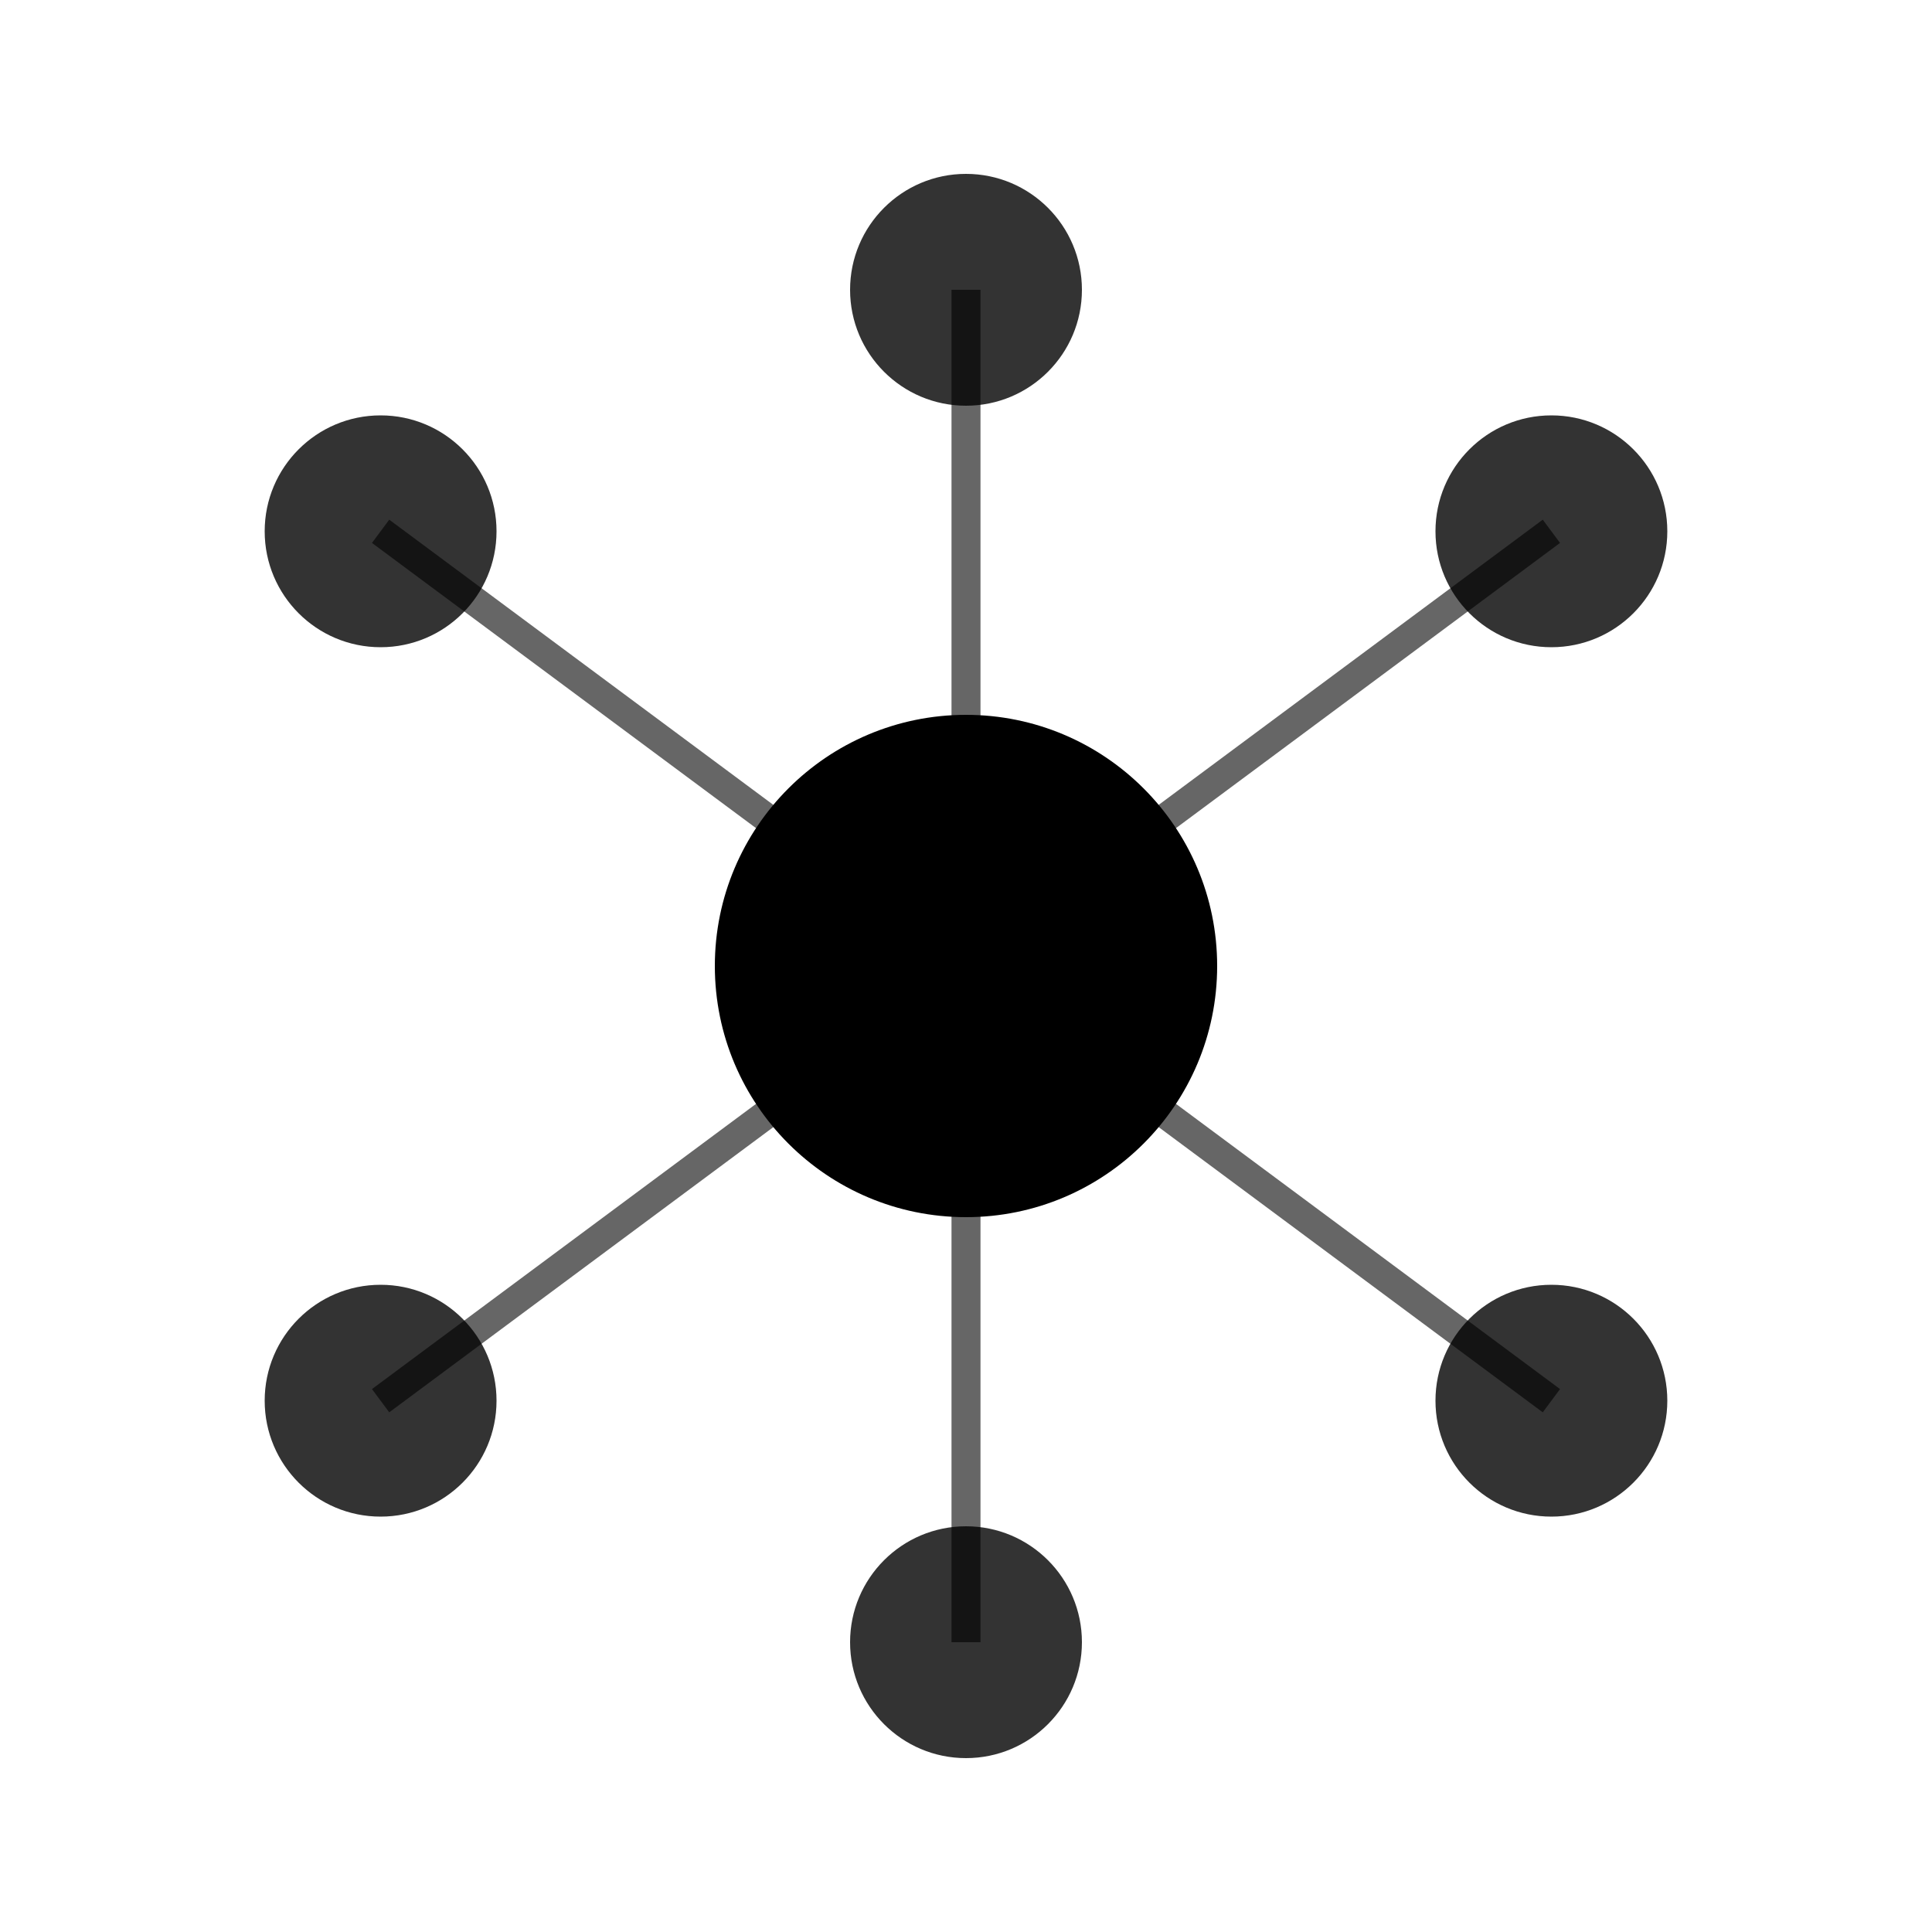
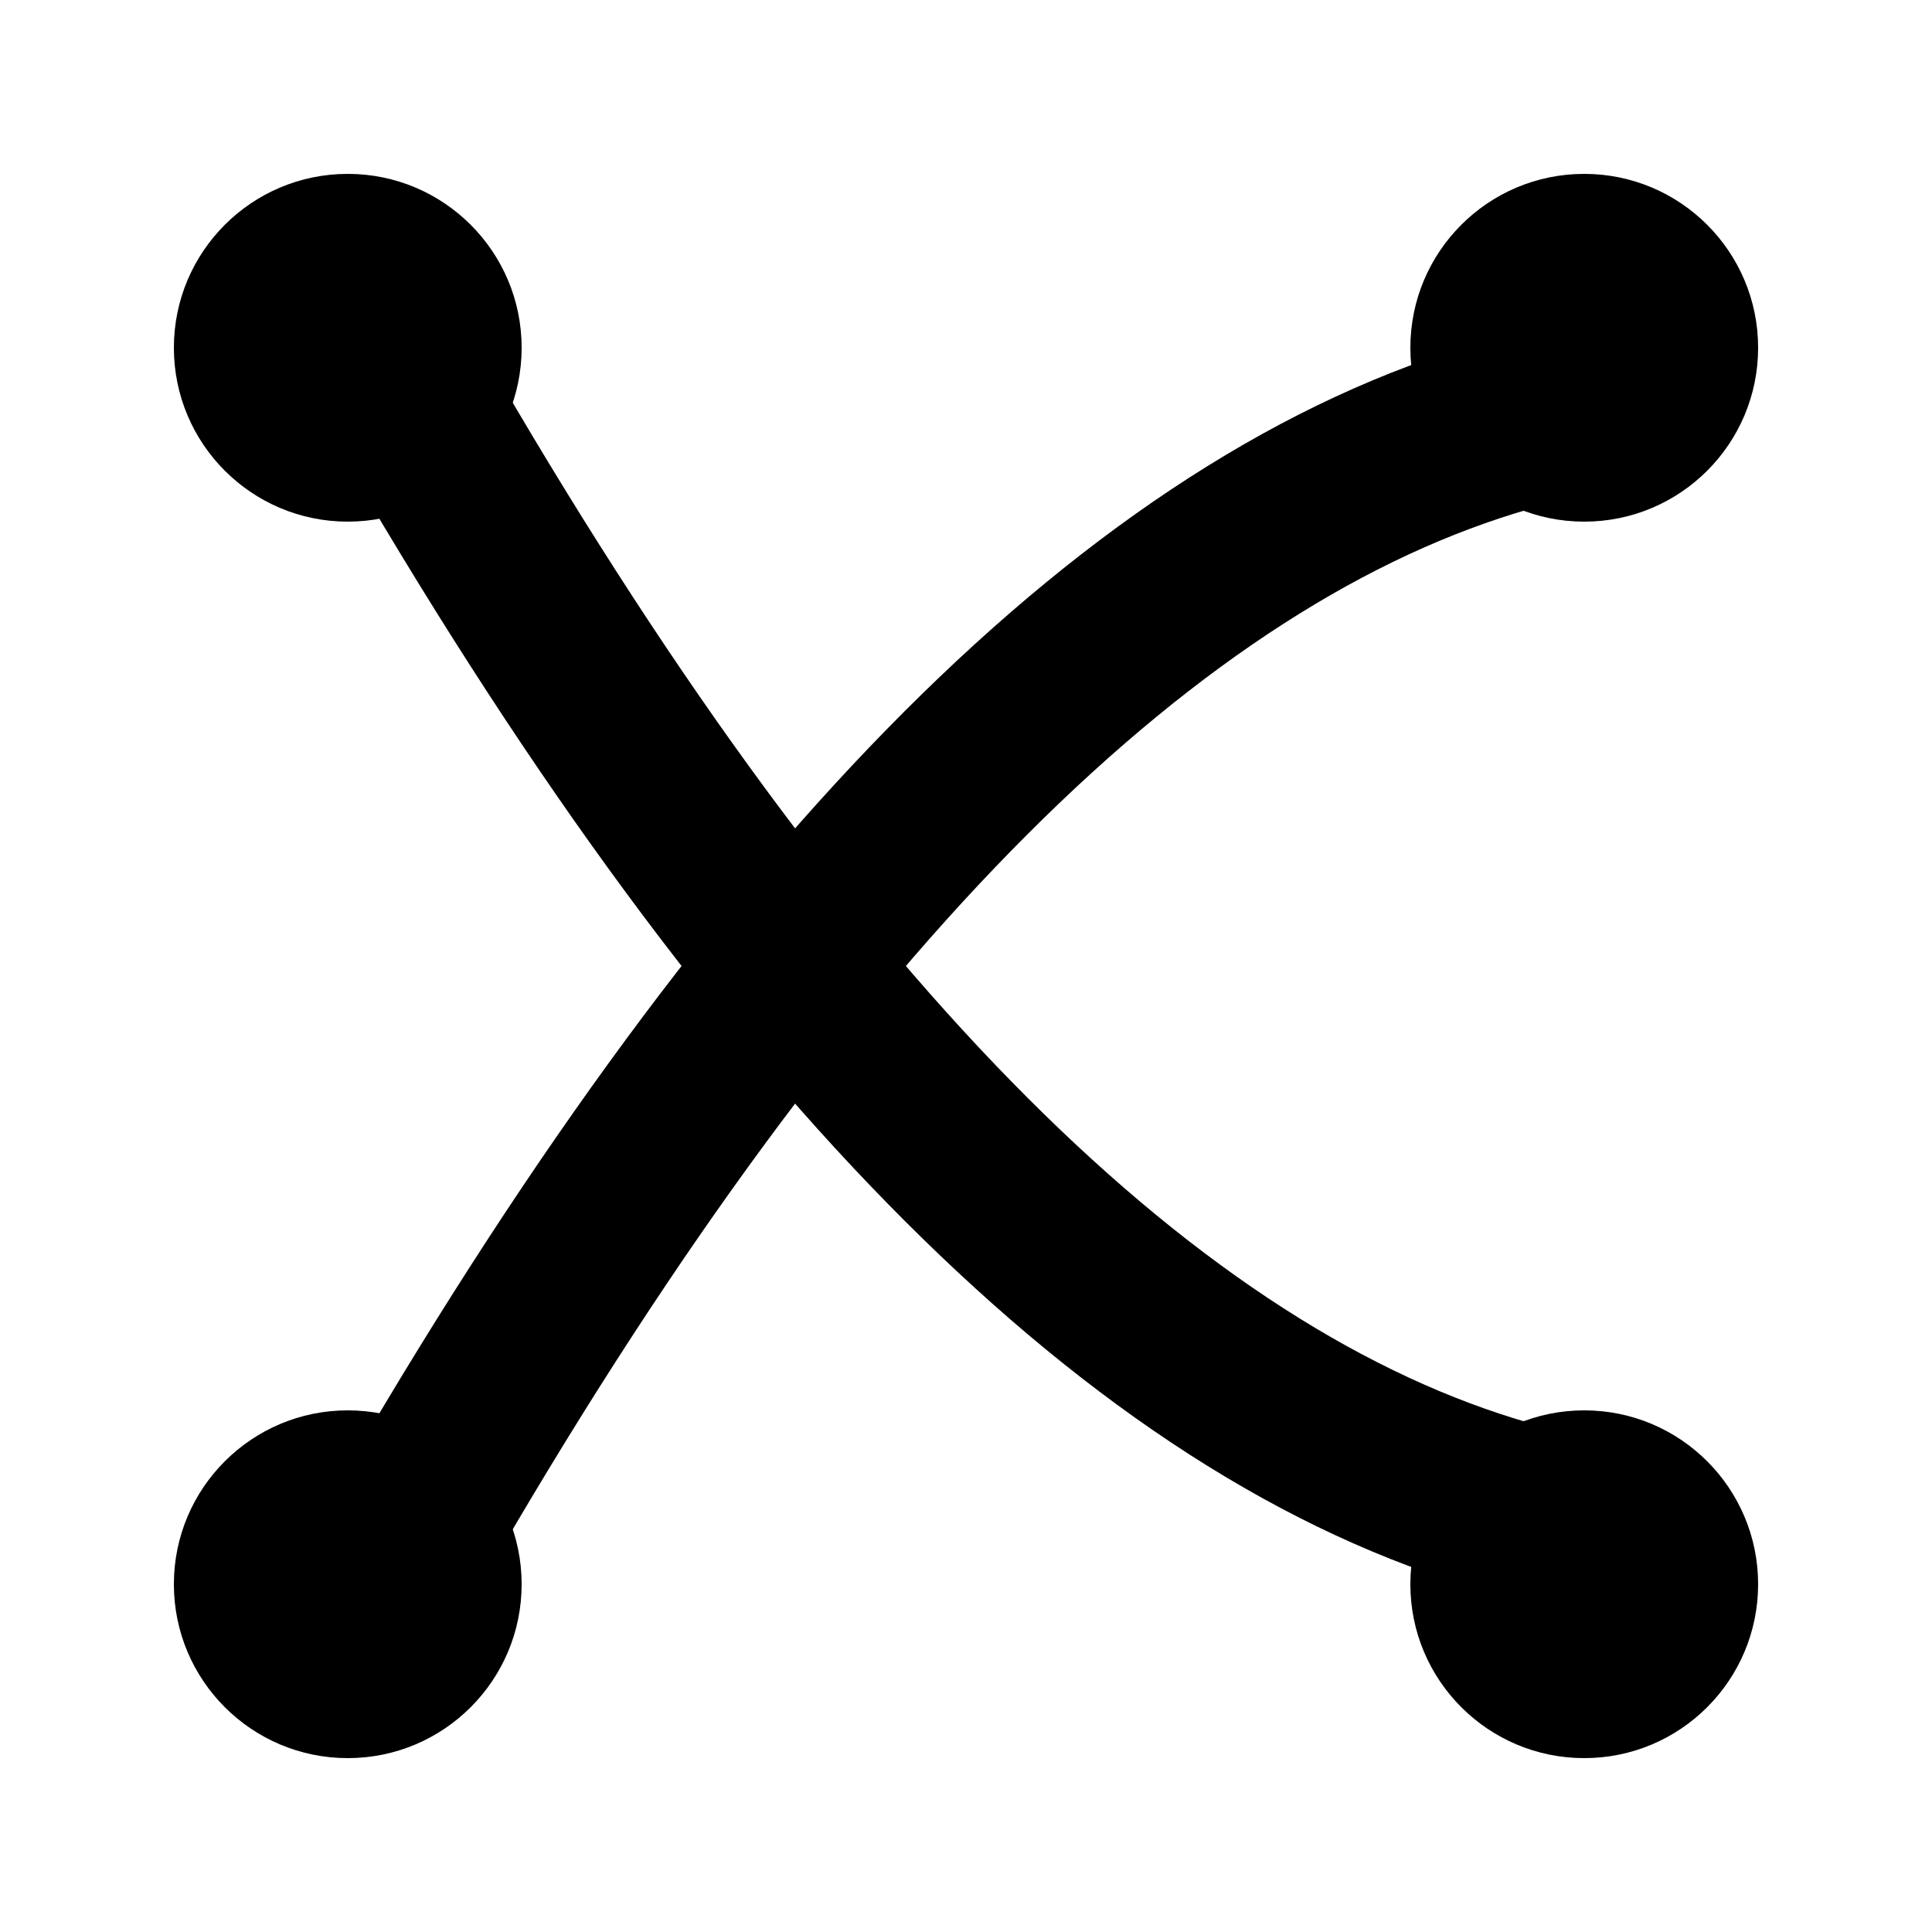
<svg xmlns="http://www.w3.org/2000/svg" viewBox="0 0 100 100" width="100" height="100">
-   <g stroke="currentColor" stroke-width="1.5" opacity="0.6" fill="none">
-     <line x1="50" y1="50" x2="50" y2="15" />
-     <line x1="50" y1="50" x2="80.3" y2="27.5" />
-     <line x1="50" y1="50" x2="80.3" y2="72.5" />
-     <line x1="50" y1="50" x2="50" y2="85" />
-     <line x1="50" y1="50" x2="19.7" y2="72.5" />
-     <line x1="50" y1="50" x2="19.7" y2="27.5" />
+   <g fill="none" stroke="currentColor" stroke-linecap="round" stroke-width="9">
+     <path d="M22 78 Q50 30 78 22" />
+     <path d="M22 22 Q50 70 78 78" />
  </g>
-   <g>
-     <circle cx="50" cy="15" r="6" fill="currentColor" opacity="0.8" />
-     <circle cx="80.3" cy="27.5" r="6" fill="currentColor" opacity="0.8" />
-     <circle cx="80.3" cy="72.5" r="6" fill="currentColor" opacity="0.8" />
-     <circle cx="50" cy="85" r="6" fill="currentColor" opacity="0.8" />
-     <circle cx="19.7" cy="72.5" r="6" fill="currentColor" opacity="0.8" />
-     <circle cx="19.7" cy="27.5" r="6" fill="currentColor" opacity="0.8" />
+   <g fill="currentColor">
+     <circle cx="18" cy="18" r="9" />
+     <circle cx="82" cy="18" r="9" />
+     <circle cx="18" cy="82" r="9" />
+     <circle cx="82" cy="82" r="9" />
  </g>
-   <circle cx="50" cy="50" r="12" fill="currentColor" stroke="currentColor" stroke-width="2" />
-   <circle cx="50" cy="50" r="8" fill="none" stroke="currentColor" stroke-width="1" opacity="0.3" />
</svg>
